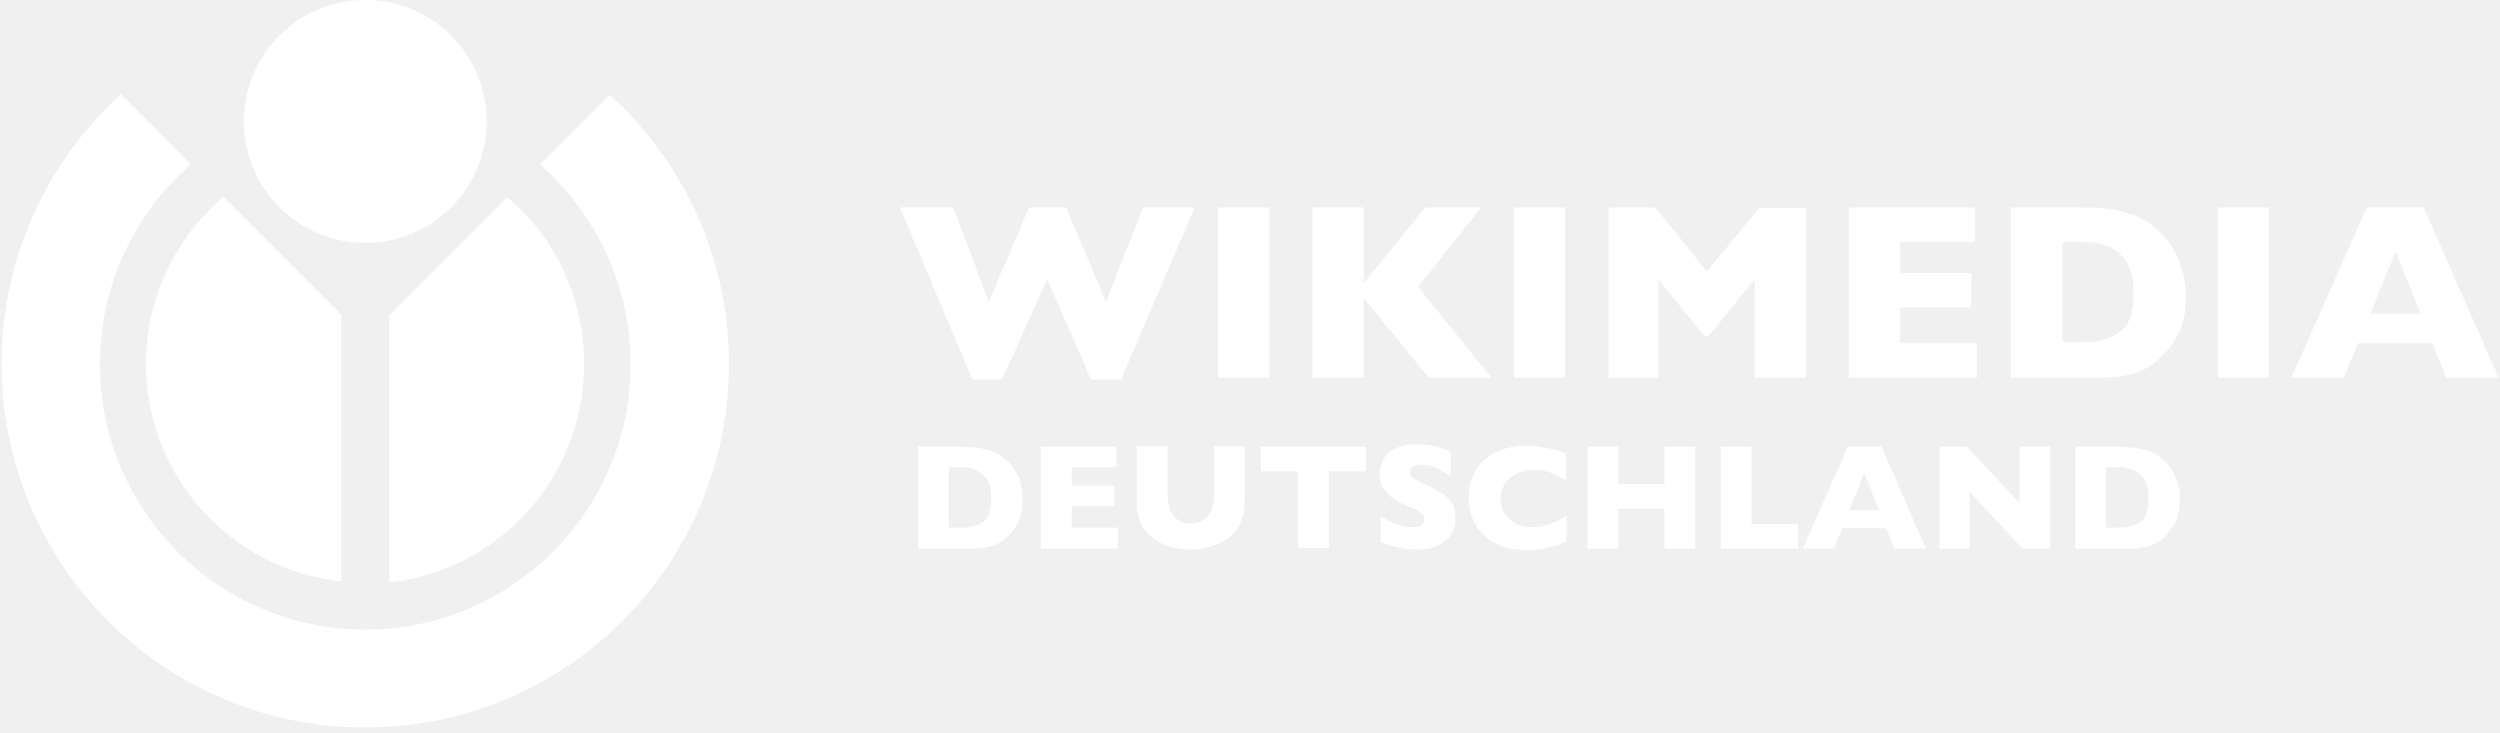
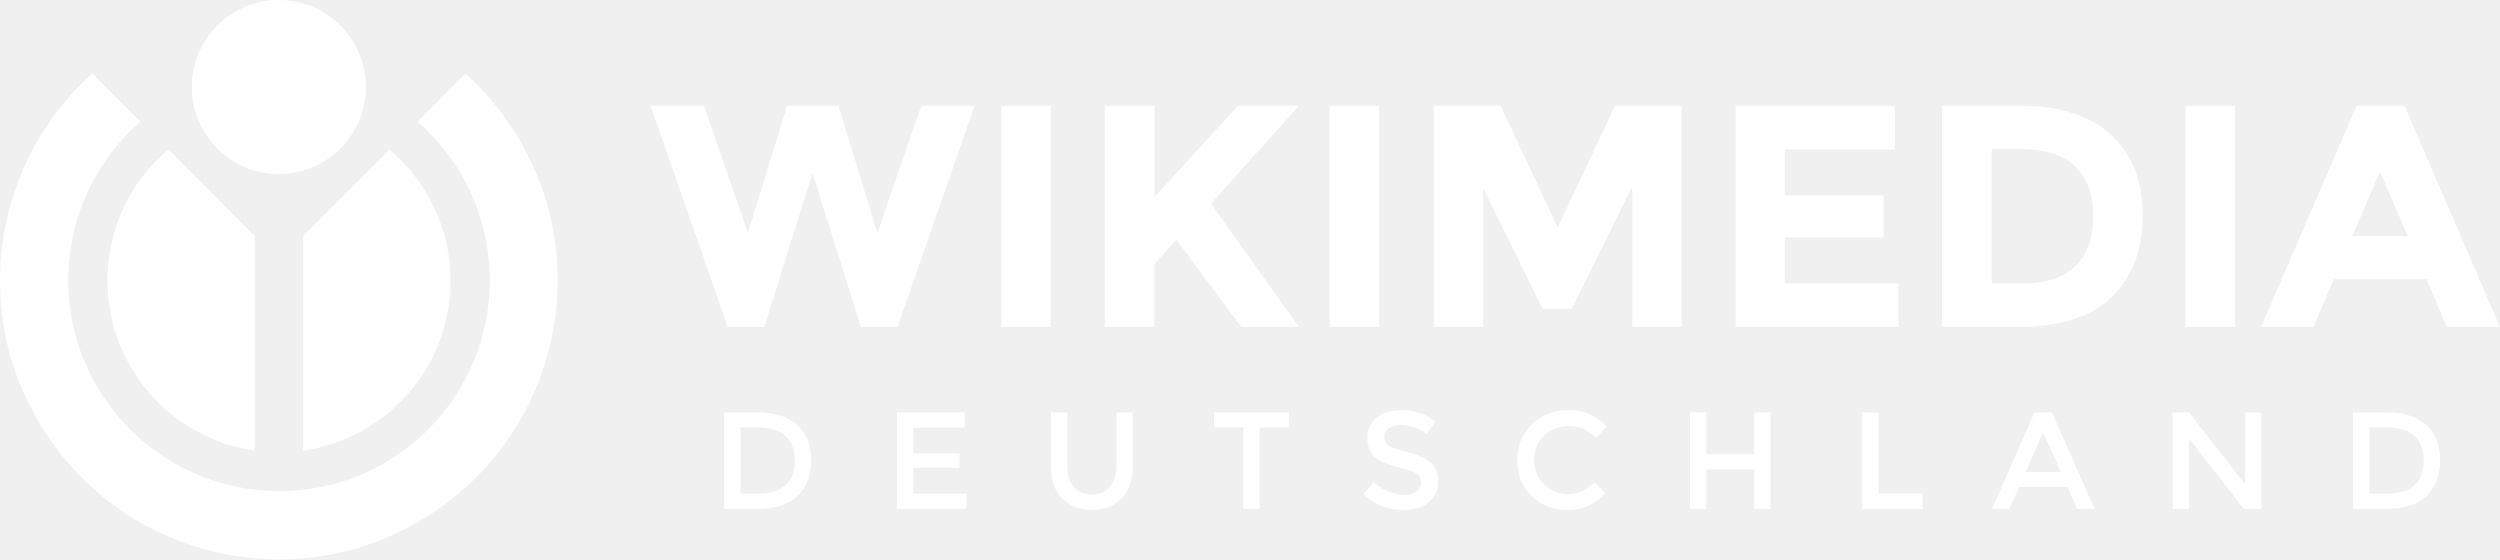
- <svg xmlns="http://www.w3.org/2000/svg" version="1.1" x="0px" y="0px" width="488px" height="143px" viewBox="-0.3 0 488 143" overflow="visible" enable-background="new -0.3 0 488 143" xml:space="preserve">
-   <defs>
- </defs>
-   <circle fill="#FFFFFF" cx="71" cy="23.7" r="23.7" />
-   <path fill="#FFFFFF" d="M66.3,61.4l-23-23C34.1,46.3,28.2,58,28.2,71c0,22.1,16.7,40.2,38.1,42.5V61.4z" />
-   <path fill="#FFFFFF" d="M98.7,38.5l-23,23v52.2c21.4-2.4,38-20.5,38-42.5C113.8,58,108,46.3,98.7,38.5z" />
-   <path fill="#FFFFFF" d="M118.7,18.5l-13.6,13.6c10.8,9.5,17.7,23.4,17.7,39c0,28.6-23.2,51.8-51.8,51.8c-28.6,0-51.8-23.2-51.8-51.8  c0-15.6,6.9-29.5,17.7-39L23.3,18.4C9,31.4,0,50.2,0,71c0,39.2,31.8,71,71,71s71-31.8,71-71C142,50.2,133,31.5,118.7,18.5z" />
-   <path fill="#FFFFFF" d="M232.9,40.5l-14.4,33.6h-5.8l-8.6-19.6l-8.8,19.6h-5.8l-14.1-33.6h10.4l6.9,18.4l7.9-18.4h7.2l7.8,18.4  l7.2-18.4H232.9z" />
-   <path fill="#FFFFFF" d="M247.5,73.7h-10V40.5h10V73.7z" />
-   <path fill="#FFFFFF" d="M290.8,73.7h-12.2l-12.7-15.5v15.5h-10V40.5h10v14.8l12-14.8h10.9l-12.3,15.5L290.8,73.7z" />
-   <path fill="#FFFFFF" d="M305.2,73.7h-10V40.5h10V73.7z" />
-   <path fill="#FFFFFF" d="M352.2,73.7h-10V54.5l-9,11.1h-0.8l-9-11.1v19.2h-9.7V40.5h9.1L332.9,53l10.2-12.4h9.1V73.7z" />
-   <path fill="#FFFFFF" d="M385.6,73.7h-25V40.5h24.6v6.7h-14.6v6.1h13.9V60h-13.9V67h15V73.7z" />
-   <path fill="#FFFFFF" d="M426.4,57.7c0,3.4-0.6,6.1-1.9,8.2c-1.2,2.1-2.7,3.7-4.4,5c-2.4,1.9-5.7,2.8-10,2.8h-17.9V40.5h13.8  c2.1,0,3.8,0.1,5.3,0.3c1.5,0.2,2.8,0.5,4,0.9c1.2,0.4,2.2,0.8,3,1.3c0.8,0.5,1.6,1,2.2,1.6c1.1,0.9,2.1,2,3,3.3  c0.9,1.3,1.5,2.7,2,4.4C426.1,54,426.4,55.8,426.4,57.7z M416.2,57.3c0-2.7-0.5-4.8-1.5-6.3s-2.3-2.5-3.7-3s-2.9-0.8-4.4-0.8h-4.3  v19.6h4.3c2.6,0,4.9-0.6,6.8-1.9C415.2,63.7,416.2,61.2,416.2,57.3z" />
-   <path fill="#FFFFFF" d="M442.6,73.7h-10V40.5h10V73.7z" />
-   <path fill="#FFFFFF" d="M487.4,73.7h-10.2l-2.7-6.7H460l-2.8,6.7H447l14.7-33.2h11.1L487.4,73.7z M472.2,61.2l-4.9-12.1l-4.9,12.1  H472.2z" />
-   <path fill="#FFFFFF" d="M199.3,97.5c0,2-0.4,3.7-1.1,4.9c-0.7,1.2-1.6,2.2-2.6,3c-1.4,1.1-3.4,1.7-6,1.7h-10.7V87.2h8.3  c1.2,0,2.3,0.1,3.2,0.2s1.7,0.3,2.4,0.5s1.3,0.5,1.8,0.8c0.5,0.3,0.9,0.6,1.3,0.9c0.7,0.6,1.3,1.2,1.8,2c0.5,0.8,0.9,1.6,1.2,2.6  C199.1,95.3,199.3,96.3,199.3,97.5z M193.2,97.3c0-1.6-0.3-2.9-0.9-3.8c-0.6-0.9-1.4-1.5-2.2-1.8c-0.9-0.3-1.7-0.5-2.6-0.5h-2.6V103  h2.6c1.6,0,2.9-0.4,4.1-1.1C192.6,101.1,193.2,99.6,193.2,97.3z" />
-   <path fill="#FFFFFF" d="M217.9,107.1h-15V87.2h14.7v4h-8.7v3.6h8.3v4h-8.3v4.2h9V107.1z" />
-   <path fill="#FFFFFF" d="M242.6,98.2c0,1.7-0.3,3.2-1,4.3c-0.6,1.2-1.5,2.1-2.5,2.8c-1,0.7-2.2,1.2-3.4,1.5c-1.2,0.3-2.4,0.5-3.6,0.5  c-1.7,0-3.3-0.3-4.9-0.9c-1.6-0.6-2.9-1.5-4-2.9c-1.1-1.4-1.6-3.2-1.6-5.4v-11h6v9.4c0,1.3,0.2,2.4,0.6,3.2c0.4,0.9,0.9,1.5,1.6,1.9  s1.5,0.6,2.4,0.6c0.9,0,1.7-0.2,2.3-0.6c0.7-0.4,1.2-1,1.6-1.9c0.4-0.8,0.6-1.9,0.6-3.2v-9.4h6V98.2z" />
-   <path fill="#FFFFFF" d="M266.4,92h-7.3v15h-6V92h-7.3v-4.8h20.5V92z" />
-   <path fill="#FFFFFF" d="M283.8,101.3c0,1.2-0.3,2.3-1,3.2c-0.6,0.9-1.5,1.6-2.7,2.1s-2.4,0.7-3.9,0.7c-0.4,0-0.9,0-1.5-0.1  c-0.6-0.1-1.4-0.2-2.4-0.4c-1-0.2-2-0.6-3.1-1.1v-4.9c1,0.6,2,1.1,3,1.5c1,0.4,2,0.6,3.1,0.6c1,0,1.7-0.2,2-0.5  c0.3-0.3,0.5-0.7,0.5-1c0-0.5-0.3-1-0.8-1.4c-0.5-0.4-1.3-0.7-2.3-1.1c-1.1-0.5-2-1-2.9-1.5c-0.8-0.5-1.5-1.2-2-2  c-0.5-0.8-0.8-1.8-0.8-2.9c0-1.1,0.3-2,0.8-2.9c0.5-0.9,1.3-1.6,2.4-2.1s2.4-0.8,4-0.8c1.1,0,2.1,0.1,3.1,0.3  c0.9,0.2,1.7,0.5,2.3,0.7s1,0.5,1.3,0.6v4.7c-0.8-0.6-1.7-1.1-2.7-1.6c-1-0.5-2.1-0.7-3.2-0.7c-0.7,0-1.3,0.1-1.6,0.4  c-0.3,0.3-0.5,0.6-0.5,1.1c0,0.4,0.2,0.7,0.5,1c0.3,0.3,0.9,0.6,1.8,1c1.5,0.7,2.8,1.4,3.7,1.9c0.9,0.6,1.6,1.2,2.2,2  S283.8,100.2,283.8,101.3z" />
-   <path fill="#FFFFFF" d="M305.6,105.6c-0.8,0.4-1.7,0.8-2.5,1s-1.7,0.4-2.6,0.6c-0.9,0.1-1.8,0.2-2.7,0.2c-1.7,0-3.3-0.2-4.7-0.7  c-1.4-0.5-2.6-1.2-3.6-2.1s-1.8-2-2.3-3.3c-0.5-1.2-0.8-2.6-0.8-4.1c0-1.7,0.3-3.2,0.9-4.5c0.6-1.3,1.4-2.4,2.5-3.2  c1.1-0.9,2.3-1.5,3.6-1.9c1.4-0.4,2.8-0.6,4.3-0.6c2.3,0,4.8,0.5,7.7,1.5v5.3c-1-0.6-2-1.1-2.9-1.5c-1-0.4-2.1-0.6-3.4-0.6  c-1.2,0-2.2,0.2-3.2,0.7c-1,0.5-1.8,1.1-2.4,2s-0.9,1.8-0.9,3c0,1,0.3,1.9,0.8,2.8c0.5,0.8,1.3,1.5,2.2,2c0.9,0.5,2,0.7,3.2,0.7  c1,0,1.9-0.1,2.7-0.4c0.9-0.2,1.6-0.5,2.2-0.8s1.2-0.6,1.8-1V105.6z" />
-   <path fill="#FFFFFF" d="M330.6,107.1h-6v-7.8h-9v7.8h-6V87.2h6v7.3h9v-7.3h6V107.1z" />
-   <path fill="#FFFFFF" d="M350.7,107.1h-15.1V87.2h6v15.1h9.1V107.1z" />
-   <path fill="#FFFFFF" d="M375.6,107.1h-6.1l-1.6-4h-8.6l-1.6,4h-6.1l8.8-19.9h6.6L375.6,107.1z M366.5,99.6l-2.9-7.3l-2.9,7.3H366.5z  " />
-   <path fill="#FFFFFF" d="M399.8,107.1h-5.3L384.2,96v11.1h-5.9V87.2h5.3l10.3,11v-11h6V107.1z" />
-   <path fill="#FFFFFF" d="M425.2,97.5c0,2-0.4,3.7-1.1,4.9c-0.7,1.2-1.6,2.2-2.6,3c-1.4,1.1-3.4,1.7-6,1.7h-10.7V87.2h8.3  c1.2,0,2.3,0.1,3.2,0.2c0.9,0.1,1.7,0.3,2.4,0.5s1.3,0.5,1.8,0.8c0.5,0.3,0.9,0.6,1.3,0.9c0.7,0.6,1.3,1.2,1.8,2  c0.5,0.8,0.9,1.6,1.2,2.6C425.1,95.3,425.2,96.3,425.2,97.5z M419.1,97.3c0-1.6-0.3-2.9-0.9-3.8c-0.6-0.9-1.4-1.5-2.2-1.8  c-0.9-0.3-1.7-0.5-2.6-0.5h-2.6V103h2.6c1.6,0,2.9-0.4,4.1-1.1C418.6,101.1,419.1,99.6,419.1,97.3z" />
+ <svg xmlns="http://www.w3.org/2000/svg" version="1.1" id="Layer_1" x="0px" y="0px" viewBox="0 0 457.5 102.357" xml:space="preserve" width="488" height="109.181">
+   <defs id="defs3694" />
+   <g id="g3641" style="fill:#ffffff;fill-opacity:1" transform="matrix(0.6031642,0,0,0.6031642,-9.831576,-4.644363)">
+     <path d="m 243.2,78.4 11.9,-38.6 h 15.6 l 11.8,38.6 13.3,-38.6 H 312 l -23.4,67.1 H 277.5 L 262.8,60.2 248.2,106.9 H 237.1 L 213.7,39.8 h 16.2 z" id="path3643" style="fill:#ffffff;fill-opacity:1" />
+     <path d="m 320.1,39.8 h 15 v 67.1 h -15 z" id="path3645" style="fill:#ffffff;fill-opacity:1" />
+     <path d="m 351.6,39.8 h 15 v 27.6 l 25.3,-27.6 h 18.5 l -26.7,29.7 c 2.3,3.2 6.6,9.2 12.8,17.9 6.2,8.7 10.8,15.2 13.9,19.5 h -17.5 l -19.7,-26.5 -6.7,7.5 v 19 h -15 V 39.8 Z" id="path3647" style="fill:#ffffff;fill-opacity:1" />
+     <path d="m 419.7,39.8 h 15 v 67.1 h -15 z" id="path3649" style="fill:#ffffff;fill-opacity:1" />
+     <path d="m 511.3,64.7 -18.1,36.7 h -8.9 l -18,-36.7 v 42.2 h -15 V 39.8 h 20.3 l 17.3,36.9 17.4,-36.9 h 20.2 v 67.1 h -15 V 64.7 Z" id="path3651" style="fill:#ffffff;fill-opacity:1" />
+     <path d="M 591.2,39.8 V 53.1 H 557.8 V 67 h 30 v 12.8 h -30 v 13.9 h 34.5 v 13.2 H 542.9 V 39.8 Z" id="path3653" style="fill:#ffffff;fill-opacity:1" />
+     <path d="m 656.8,48.6 c 6.4,5.9 9.6,14 9.6,24.4 0,10.4 -3.1,18.7 -9.4,24.8 -6.2,6.1 -15.8,9.1 -28.6,9.1 H 605.5 V 39.8 h 23.7 c 12.1,0 21.2,3 27.6,8.8 z m -10.9,39.9 c 3.7,-3.5 5.5,-8.5 5.5,-15.1 0,-6.6 -1.8,-11.7 -5.5,-15.2 -3.7,-3.6 -9.3,-5.3 -16.9,-5.3 h -8.4 v 40.8 h 9.5 c 6.8,0 12.1,-1.7 15.8,-5.2 z" id="path3655" style="fill:#ffffff;fill-opacity:1" />
+     <path d="m 679.4,39.8 h 15 v 67.1 h -15 z" id="path3657" style="fill:#ffffff;fill-opacity:1" />
+     <path d="m 758.7,106.9 -6.2,-14.5 h -28.1 l -6.2,14.5 h -15.9 l 29,-67.1 h 14.5 l 29,67.1 z M 738.4,59.8 730,79.3 h 16.8 z" id="path3659" style="fill:#ffffff;fill-opacity:1" />
+   </g>
+   <g aria-label="DEUTSCHLAND" style="font-style:normal;font-weight:normal;line-height:0%;font-family:sans-serif;letter-spacing:19.688px;word-spacing:0px;fill:#ffffff;fill-opacity:1;stroke:none;stroke-width:1px;stroke-linecap:butt;stroke-linejoin:miter;stroke-opacity:1" id="text3702" transform="matrix(0.6031642,0,0,0.6031642,-9.831576,-4.644363)">
+     <path d="m 246.058,132.812 q 7.879,0 12.112,3.856 4.233,3.814 4.233,10.645 0,6.831 -4.107,10.812 -4.107,3.981 -12.573,3.981 h -9.723 v -29.294 z m 11.357,14.626 q 0,-10.058 -11.525,-10.058 h -4.945 v 20.074 h 5.49 q 5.322,0 8.13,-2.515 2.85,-2.556 2.85,-7.502 z" style="font-style:normal;font-variant:normal;font-weight:normal;font-stretch:normal;font-size:41.909px;line-height:1.25;font-family:Montserrat;-inkscape-font-specification:Montserrat;letter-spacing:19.688px;fill:#ffffff;fill-opacity:1" id="path8561" />
+     <path d="m 309.006,132.812 v 4.652 h -15.632 v 7.753 h 14.039 v 4.4 h -14.039 v 7.837 h 16.135 v 4.652 h -21.08 v -29.294 z" style="font-style:normal;font-variant:normal;font-weight:normal;font-stretch:normal;font-size:41.909px;line-height:1.25;font-family:Montserrat;-inkscape-font-specification:Montserrat;letter-spacing:19.688px;fill:#ffffff;fill-opacity:1" id="path8563" />
+     <path d="m 342.117,155.401 q 2.012,2.347 5.448,2.347 3.437,0 5.448,-2.347 2.012,-2.347 2.012,-6.37 v -16.219 h 4.945 v 16.428 q 0,6.328 -3.478,9.765 -3.478,3.395 -8.927,3.395 -5.448,0 -8.927,-3.395 -3.478,-3.437 -3.478,-9.765 v -16.428 h 4.945 v 16.219 q 0,4.023 2.012,6.37 z" style="font-style:normal;font-variant:normal;font-weight:normal;font-stretch:normal;font-size:41.909px;line-height:1.25;font-family:Montserrat;-inkscape-font-specification:Montserrat;letter-spacing:19.688px;fill:#ffffff;fill-opacity:1" id="path8565" />
+     <path d="m 398.457,137.339 v 24.768 h -4.945 v -24.768 h -8.885 v -4.526 h 22.715 v 4.526 z" style="font-style:normal;font-variant:normal;font-weight:normal;font-stretch:normal;font-size:41.909px;line-height:1.25;font-family:Montserrat;-inkscape-font-specification:Montserrat;letter-spacing:19.688px;fill:#ffffff;fill-opacity:1" id="path8567" />
+     <path d="m 441.215,136.668 q -2.137,0 -3.52,0.88 -1.383,0.88 -1.383,2.682 0,1.76 1.383,2.724 1.383,0.922 5.867,2.012 4.526,1.09 6.789,3.059 2.305,1.97 2.305,5.825 0,3.814 -2.892,6.202 -2.892,2.389 -7.585,2.389 -6.873,0 -12.195,-4.736 l 3.101,-3.73 q 4.442,3.856 9.22,3.856 2.389,0 3.772,-1.006 1.425,-1.048 1.425,-2.724 0,-1.718 -1.341,-2.64 -1.299,-0.964 -4.526,-1.718 -3.227,-0.796 -4.903,-1.425 -1.676,-0.671 -2.976,-1.718 -2.598,-1.97 -2.598,-6.035 0,-4.065 2.934,-6.244 2.976,-2.221 7.334,-2.221 2.808,0 5.574,0.922 2.766,0.922 4.778,2.598 l -2.64,3.73 q -1.299,-1.173 -3.52,-1.928 -2.221,-0.754 -4.4,-0.754 z" style="font-style:normal;font-variant:normal;font-weight:normal;font-stretch:normal;font-size:41.909px;line-height:1.25;font-family:Montserrat;-inkscape-font-specification:Montserrat;letter-spacing:19.688px;fill:#ffffff;fill-opacity:1" id="path8569" />
+     <path d="m 491.868,157.622 q 2.556,0 4.4,-0.838 1.844,-0.88 3.856,-2.766 l 3.185,3.269 q -4.652,5.155 -11.315,5.155 -6.622,0 -11.022,-4.275 -4.359,-4.275 -4.359,-10.812 0,-6.538 4.442,-10.896 4.484,-4.359 11.273,-4.359 6.831,0 11.399,5.029 l -3.143,3.437 q -2.095,-2.012 -3.981,-2.808 -1.844,-0.796 -4.359,-0.796 -4.442,0 -7.46,2.892 -3.017,2.85 -3.017,7.334 0,4.442 2.976,7.46 3.017,2.976 7.124,2.976 z" style="font-style:normal;font-variant:normal;font-weight:normal;font-stretch:normal;font-size:41.909px;line-height:1.25;font-family:Montserrat;-inkscape-font-specification:Montserrat;letter-spacing:19.688px;fill:#ffffff;fill-opacity:1" id="path8571" />
+     <path d="M 529.045,162.107 V 132.812 H 533.99 v 12.698 h 14.542 v -12.698 h 4.945 v 29.294 h -4.945 V 150.121 H 533.99 v 11.986 z" style="font-style:normal;font-variant:normal;font-weight:normal;font-stretch:normal;font-size:41.909px;line-height:1.25;font-family:Montserrat;-inkscape-font-specification:Montserrat;letter-spacing:19.688px;fill:#ffffff;fill-opacity:1" id="path8573" />
+     <path d="m 581.31,162.107 v -29.294 h 4.945 v 24.6 h 13.369 v 4.694 z" style="font-style:normal;font-variant:normal;font-weight:normal;font-stretch:normal;font-size:41.909px;line-height:1.25;font-family:Montserrat;-inkscape-font-specification:Montserrat;letter-spacing:19.688px;fill:#ffffff;fill-opacity:1" id="path8575" />
+     <path d="m 628.884,155.443 -2.934,6.663 h -5.28 l 12.908,-29.294 h 5.28 l 12.908,29.294 h -5.28 l -2.934,-6.663 z m 12.656,-4.568 -5.322,-12.07 -5.322,12.07 z" style="font-style:normal;font-variant:normal;font-weight:normal;font-stretch:normal;font-size:41.909px;line-height:1.25;font-family:Montserrat;-inkscape-font-specification:Montserrat;letter-spacing:19.688px;fill:#ffffff;fill-opacity:1" id="path8577" />
+     <path d="m 697.486,132.812 h 4.945 v 29.294 h -5.364 L 680.471,140.733 v 21.373 h -4.945 v -29.294 h 4.945 l 17.015,21.876 z" style="font-style:normal;font-variant:normal;font-weight:normal;font-stretch:normal;font-size:41.909px;line-height:1.25;font-family:Montserrat;-inkscape-font-specification:Montserrat;letter-spacing:19.688px;fill:#ffffff;fill-opacity:1" id="path8579" />
+     <path d="m 740.305,132.812 q 7.879,0 12.112,3.856 4.233,3.814 4.233,10.645 0,6.831 -4.107,10.812 -4.107,3.981 -12.573,3.981 h -9.723 v -29.294 z m 11.357,14.626 q 0,-10.058 -11.525,-10.058 h -4.945 v 20.074 h 5.49 q 5.322,0 8.13,-2.515 2.85,-2.556 2.85,-7.502 z" style="font-style:normal;font-variant:normal;font-weight:normal;font-stretch:normal;font-size:41.909px;line-height:1.25;font-family:Montserrat;-inkscape-font-specification:Montserrat;letter-spacing:19.688px;fill:#ffffff;fill-opacity:1" id="path8581" />
+   </g>
+   <g id="g3683" style="fill:#ffffff;fill-opacity:1" transform="matrix(0.6031642,0,0,0.6031642,-9.831576,-4.644363)">
+     <path d="m 108.3,144.4 c 25.3,-3.6 44.7,-25.3 44.7,-51.5 0,-16 -7.2,-30.2 -18.5,-39.8 l -26.2,26.2 z" id="path3685" style="fill:#ffffff;fill-opacity:1" />
+     <path d="M 93.6,144.4 V 79.3 L 67.4,53 c -11.3,9.5 -18.5,23.8 -18.5,39.8 0,26.3 19.4,48 44.7,51.6 z" id="path3687" style="fill:#ffffff;fill-opacity:1" />
+     <path d="m 146.2,47.6 c 12.1,12.1 18.7,28.2 18.7,45.2 0,17 -6.7,33.2 -18.7,45.2 C 134.1,150.1 118,156.7 101,156.7 84,156.7 67.8,150 55.8,138 43.8,126 37,109.9 37,92.8 37,75.7 43.7,59.6 55.7,47.6 c 1,-1 2.1,-2 3.2,-3 L 44.3,30 c -1.1,1 -2.1,2 -3.2,3 -7.8,7.8 -13.9,16.8 -18.1,26.9 -4.4,10.4 -6.7,21.5 -6.7,32.9 0,11.4 2.2,22.5 6.7,32.9 4.3,10.1 10.4,19.1 18.1,26.9 7.8,7.8 16.8,13.9 26.9,18.1 10.4,4.4 21.5,6.7 32.9,6.7 11.4,0 22.5,-2.2 32.9,-6.7 10.1,-4.3 19.1,-10.4 26.9,-18.1 7.8,-7.8 13.9,-16.8 18.1,-26.9 4.4,-10.4 6.7,-21.5 6.7,-32.9 0,-11.4 -2.2,-22.5 -6.7,-32.9 -4.3,-10.1 -10.4,-19.1 -18.1,-26.9 -1,-1 -2.1,-2 -3.2,-3 L 143,44.6 c 1.1,0.9 2.1,1.9 3.2,3 z" id="path3689" style="fill:#ffffff;fill-opacity:1" />
+     <circle id="red_circle_3_" cx="100.9" cy="34.1" r="26.4" style="fill:#ffffff;fill-opacity:1" />
+   </g>
</svg>
